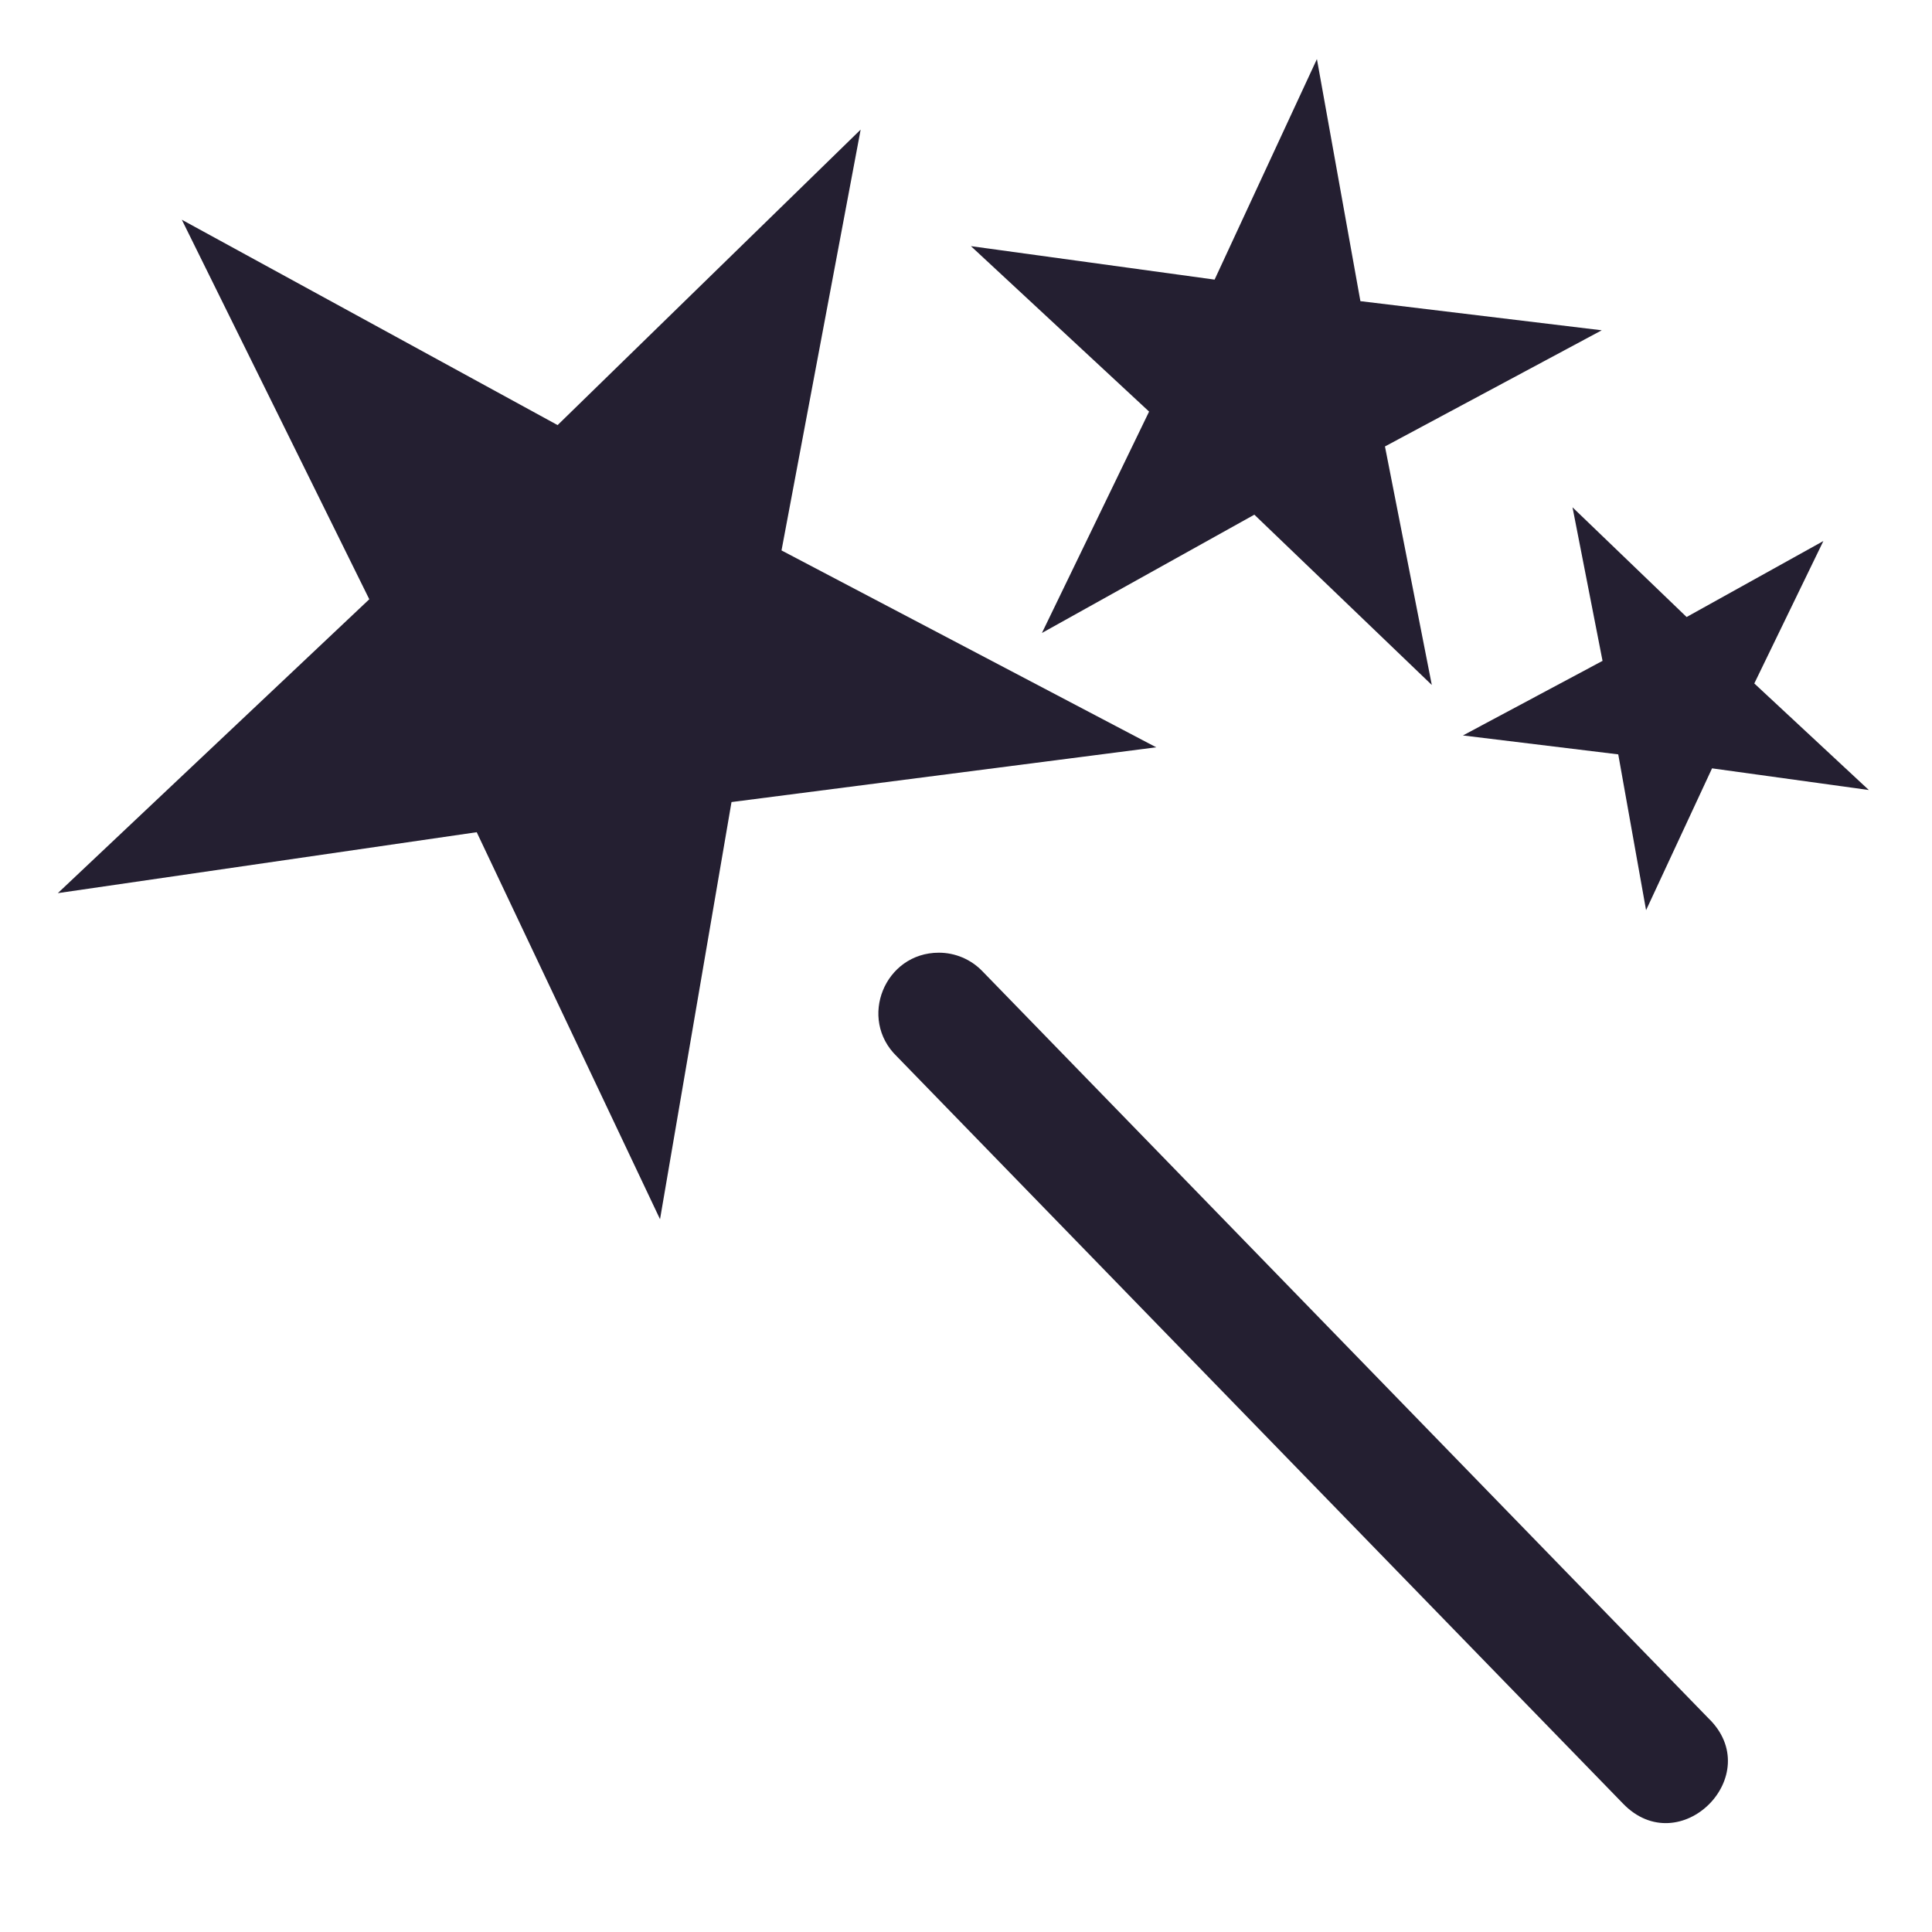
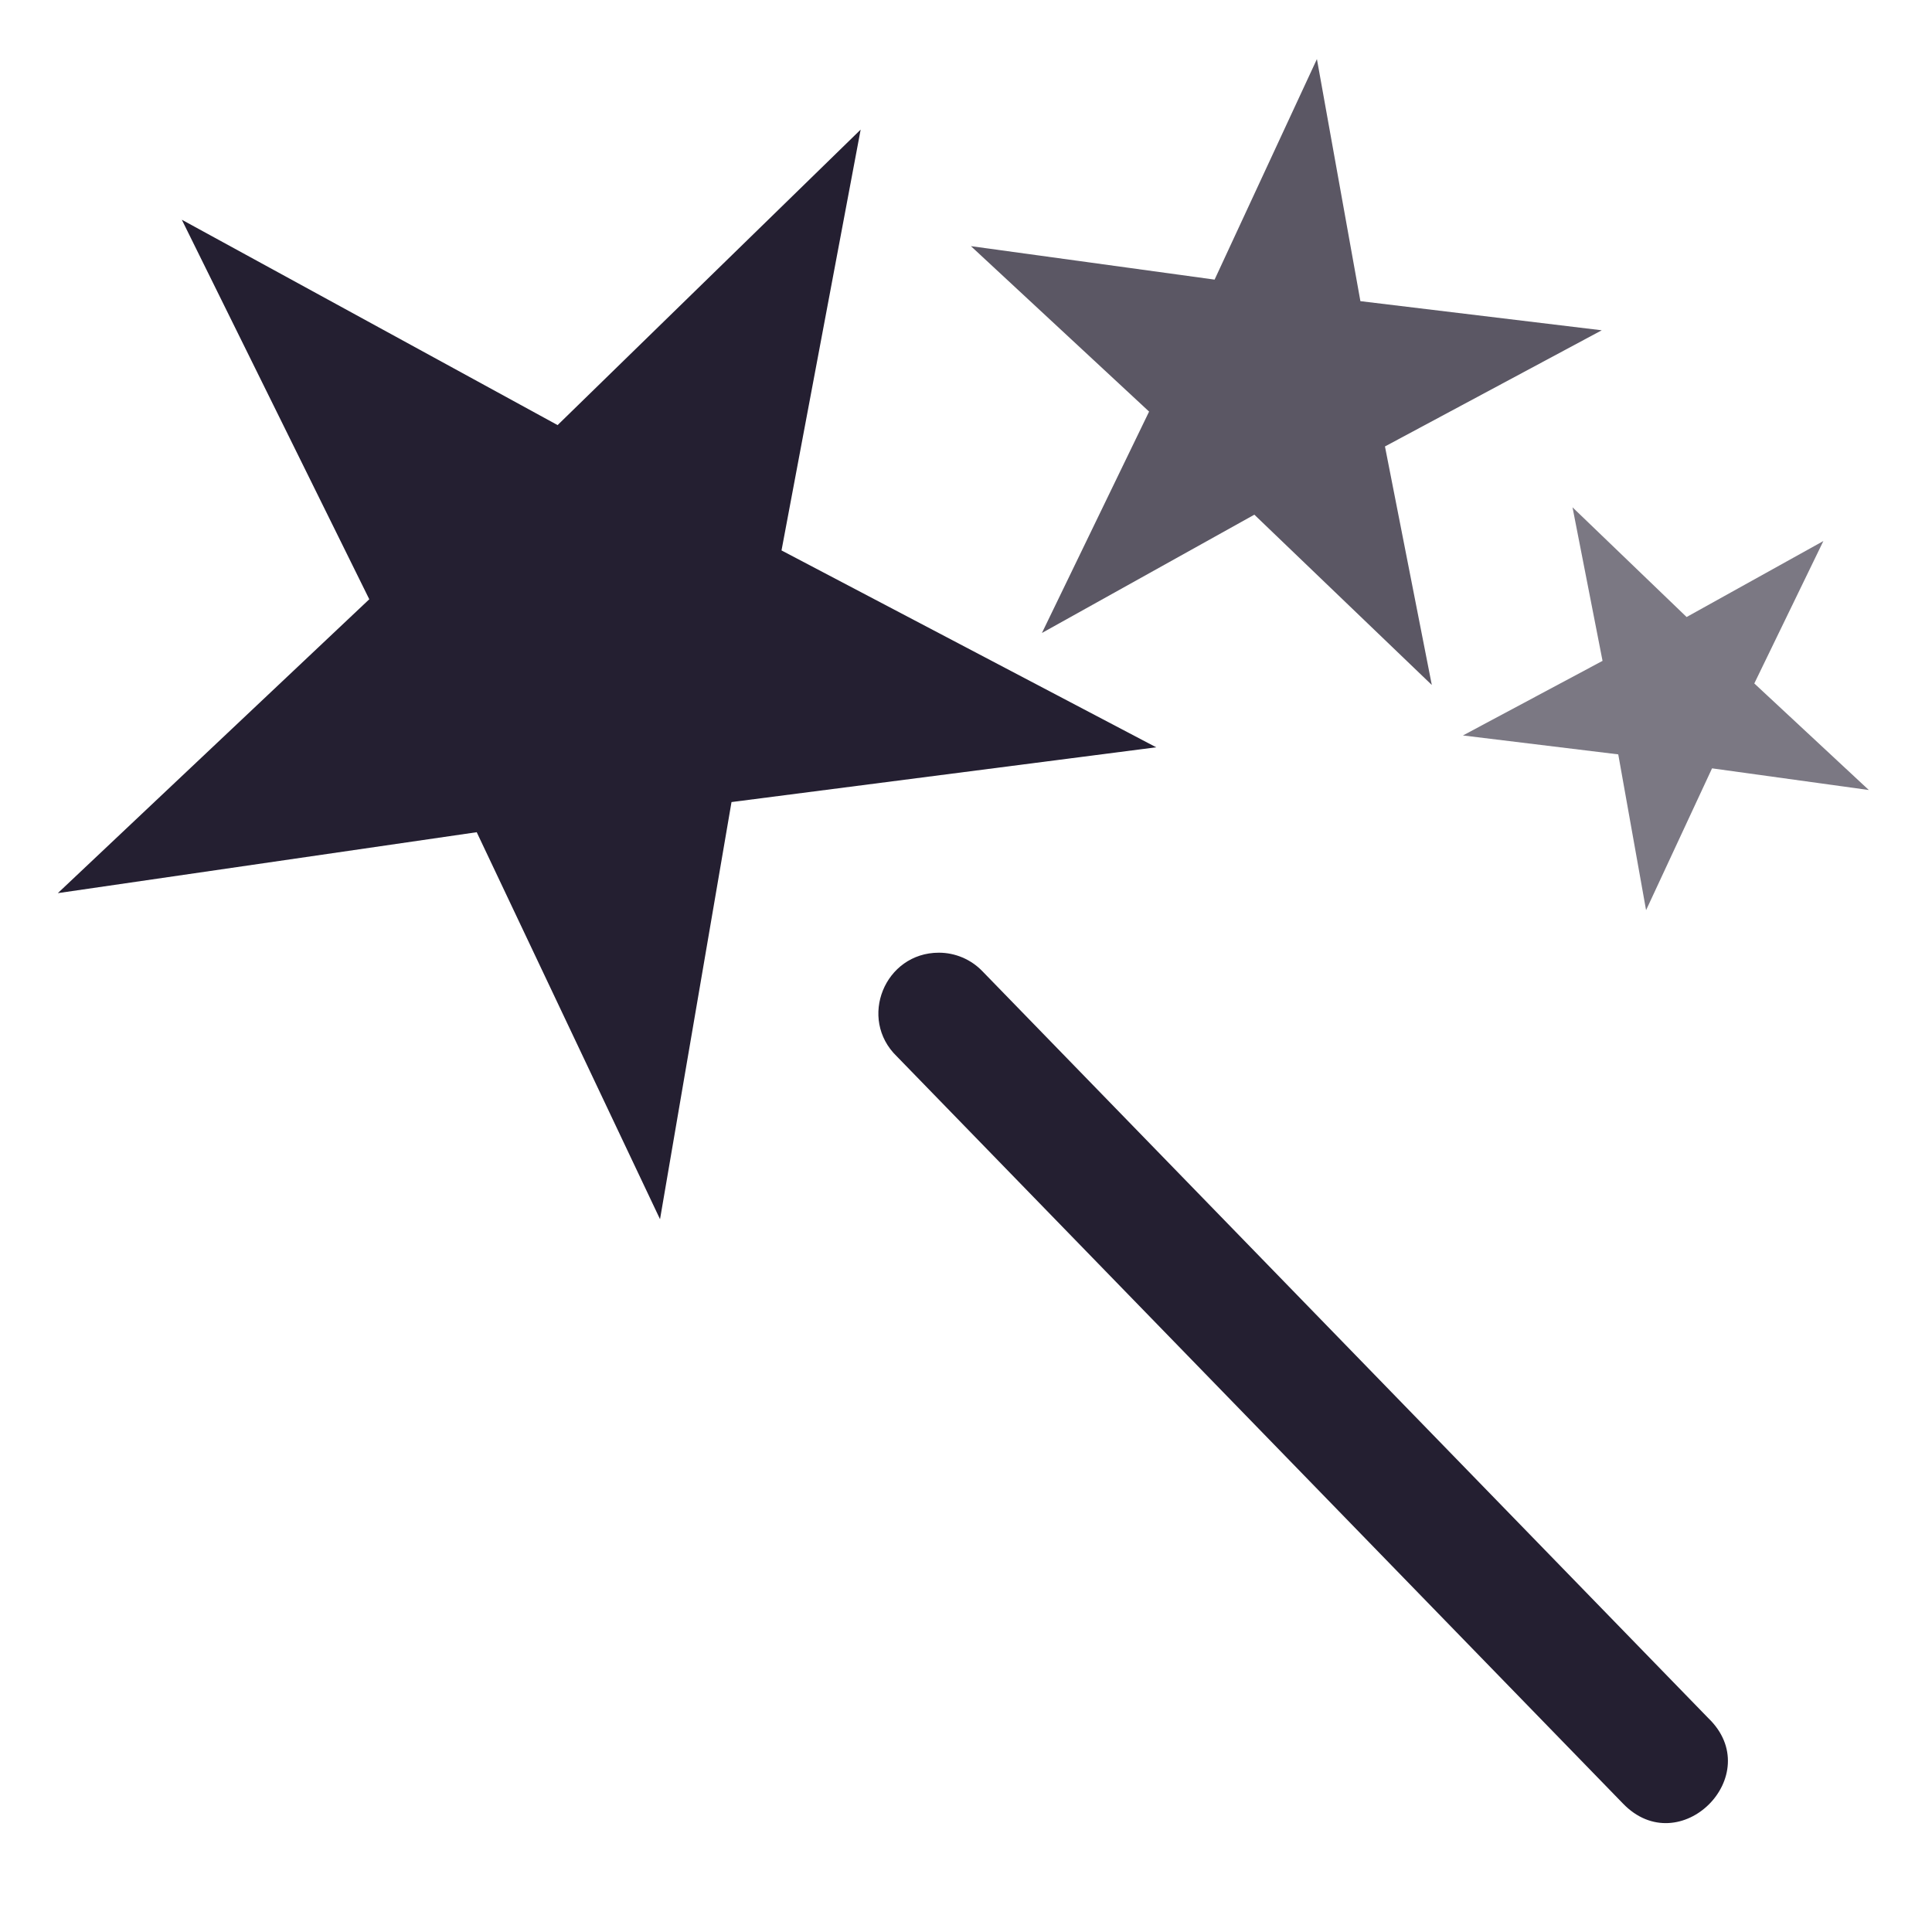
- <svg xmlns="http://www.w3.org/2000/svg" width="16" height="16" version="1.1" id="svg12">
-   <defs id="defs16" />
-   <g transform="translate(-31.97559,-220.3622)" id="g10" style="fill:#241f31;fill-opacity:1">
-     <path fill="#808080" d="m37.989 228.539-2.298-2.351-2.888 1.489 1.526-2.912-2.309-2.287 3.241 0.552 1.461-2.903 0.477 3.253 3.212 0.493-2.946 1.459z" transform="matrix(.6491385 -.8615028 .8615028 .6491385 -179.9964 110.9251)" id="path2" style="fill:#241f31;fill-opacity:1" />
-     <path fill="#808080" fill-opacity="0.75" d="m37.989 228.539-2.298-2.351-2.888 1.489 1.526-2.912-2.309-2.287 3.241 0.552 1.461-2.903 0.477 3.253 3.212 0.493-2.946 1.459z" transform="matrix(.1724666 -.5950737 .5950737 .1724666 -97.30878 206.2884)" id="path4" style="fill:#241f31;fill-opacity:1" />
-     <path fill="#808080" fill-opacity="0.60" d="m37.989 228.539-2.298-2.351-2.888 1.489 1.526-2.912-2.309-2.287 3.241 0.552 1.461-2.903 0.477 3.253 3.212 0.493-2.946 1.459z" transform="matrix(.3151273 -.2442659 .2442659 .3151273 -20.34318 164.1654)" id="path6" style="fill:#241f31;fill-opacity:1" />
-     <path fill="#808080" fill-rule="evenodd" d="m39.751 228.252c-0.449 9e-5 -0.671 0.547-0.348 0.859l6.012 6.186c0.471 0.491 1.198-0.236 0.707-0.707l-6.012-6.186c-0.094-0.097-0.224-0.152-0.359-0.152z" id="path8" style="fill:#241f31;fill-opacity:1" />
+ <svg xmlns="http://www.w3.org/2000/svg" width="16" height="16" version="1.1">
+   <g transform="translate(-31.97559,-220.3622)" style="fill:#241f31">
+     <path d="m37.989 228.539-2.298-2.351-2.888 1.489 1.526-2.912-2.309-2.287 3.241 0.552 1.461-2.903 0.477 3.253 3.212 0.493-2.946 1.459z" transform="matrix(.6491385 -.8615028 .8615028 .6491385 -179.9964 110.9251)" style="fill:#241f31" />
+     <path fill-opacity=".75" d="m37.989 228.539-2.298-2.351-2.888 1.489 1.526-2.912-2.309-2.287 3.241 0.552 1.461-2.903 0.477 3.253 3.212 0.493-2.946 1.459z" transform="matrix(.1724666 -.5950737 .5950737 .1724666 -97.30878 206.2884)" style="fill:#241f31" />
+     <path fill-opacity=".6" d="m37.989 228.539-2.298-2.351-2.888 1.489 1.526-2.912-2.309-2.287 3.241 0.552 1.461-2.903 0.477 3.253 3.212 0.493-2.946 1.459z" transform="matrix(.3151273 -.2442659 .2442659 .3151273 -20.34318 164.1654)" style="fill:#241f31" />
+     <path fill-rule="evenodd" d="m39.751 228.252c-0.449 9e-5 -0.671 0.547-0.348 0.859l6.012 6.186c0.471 0.491 1.198-0.236 0.707-0.707l-6.012-6.186c-0.094-0.097-0.224-0.152-0.359-0.152z" style="fill:#241f31" />
  </g>
</svg>
